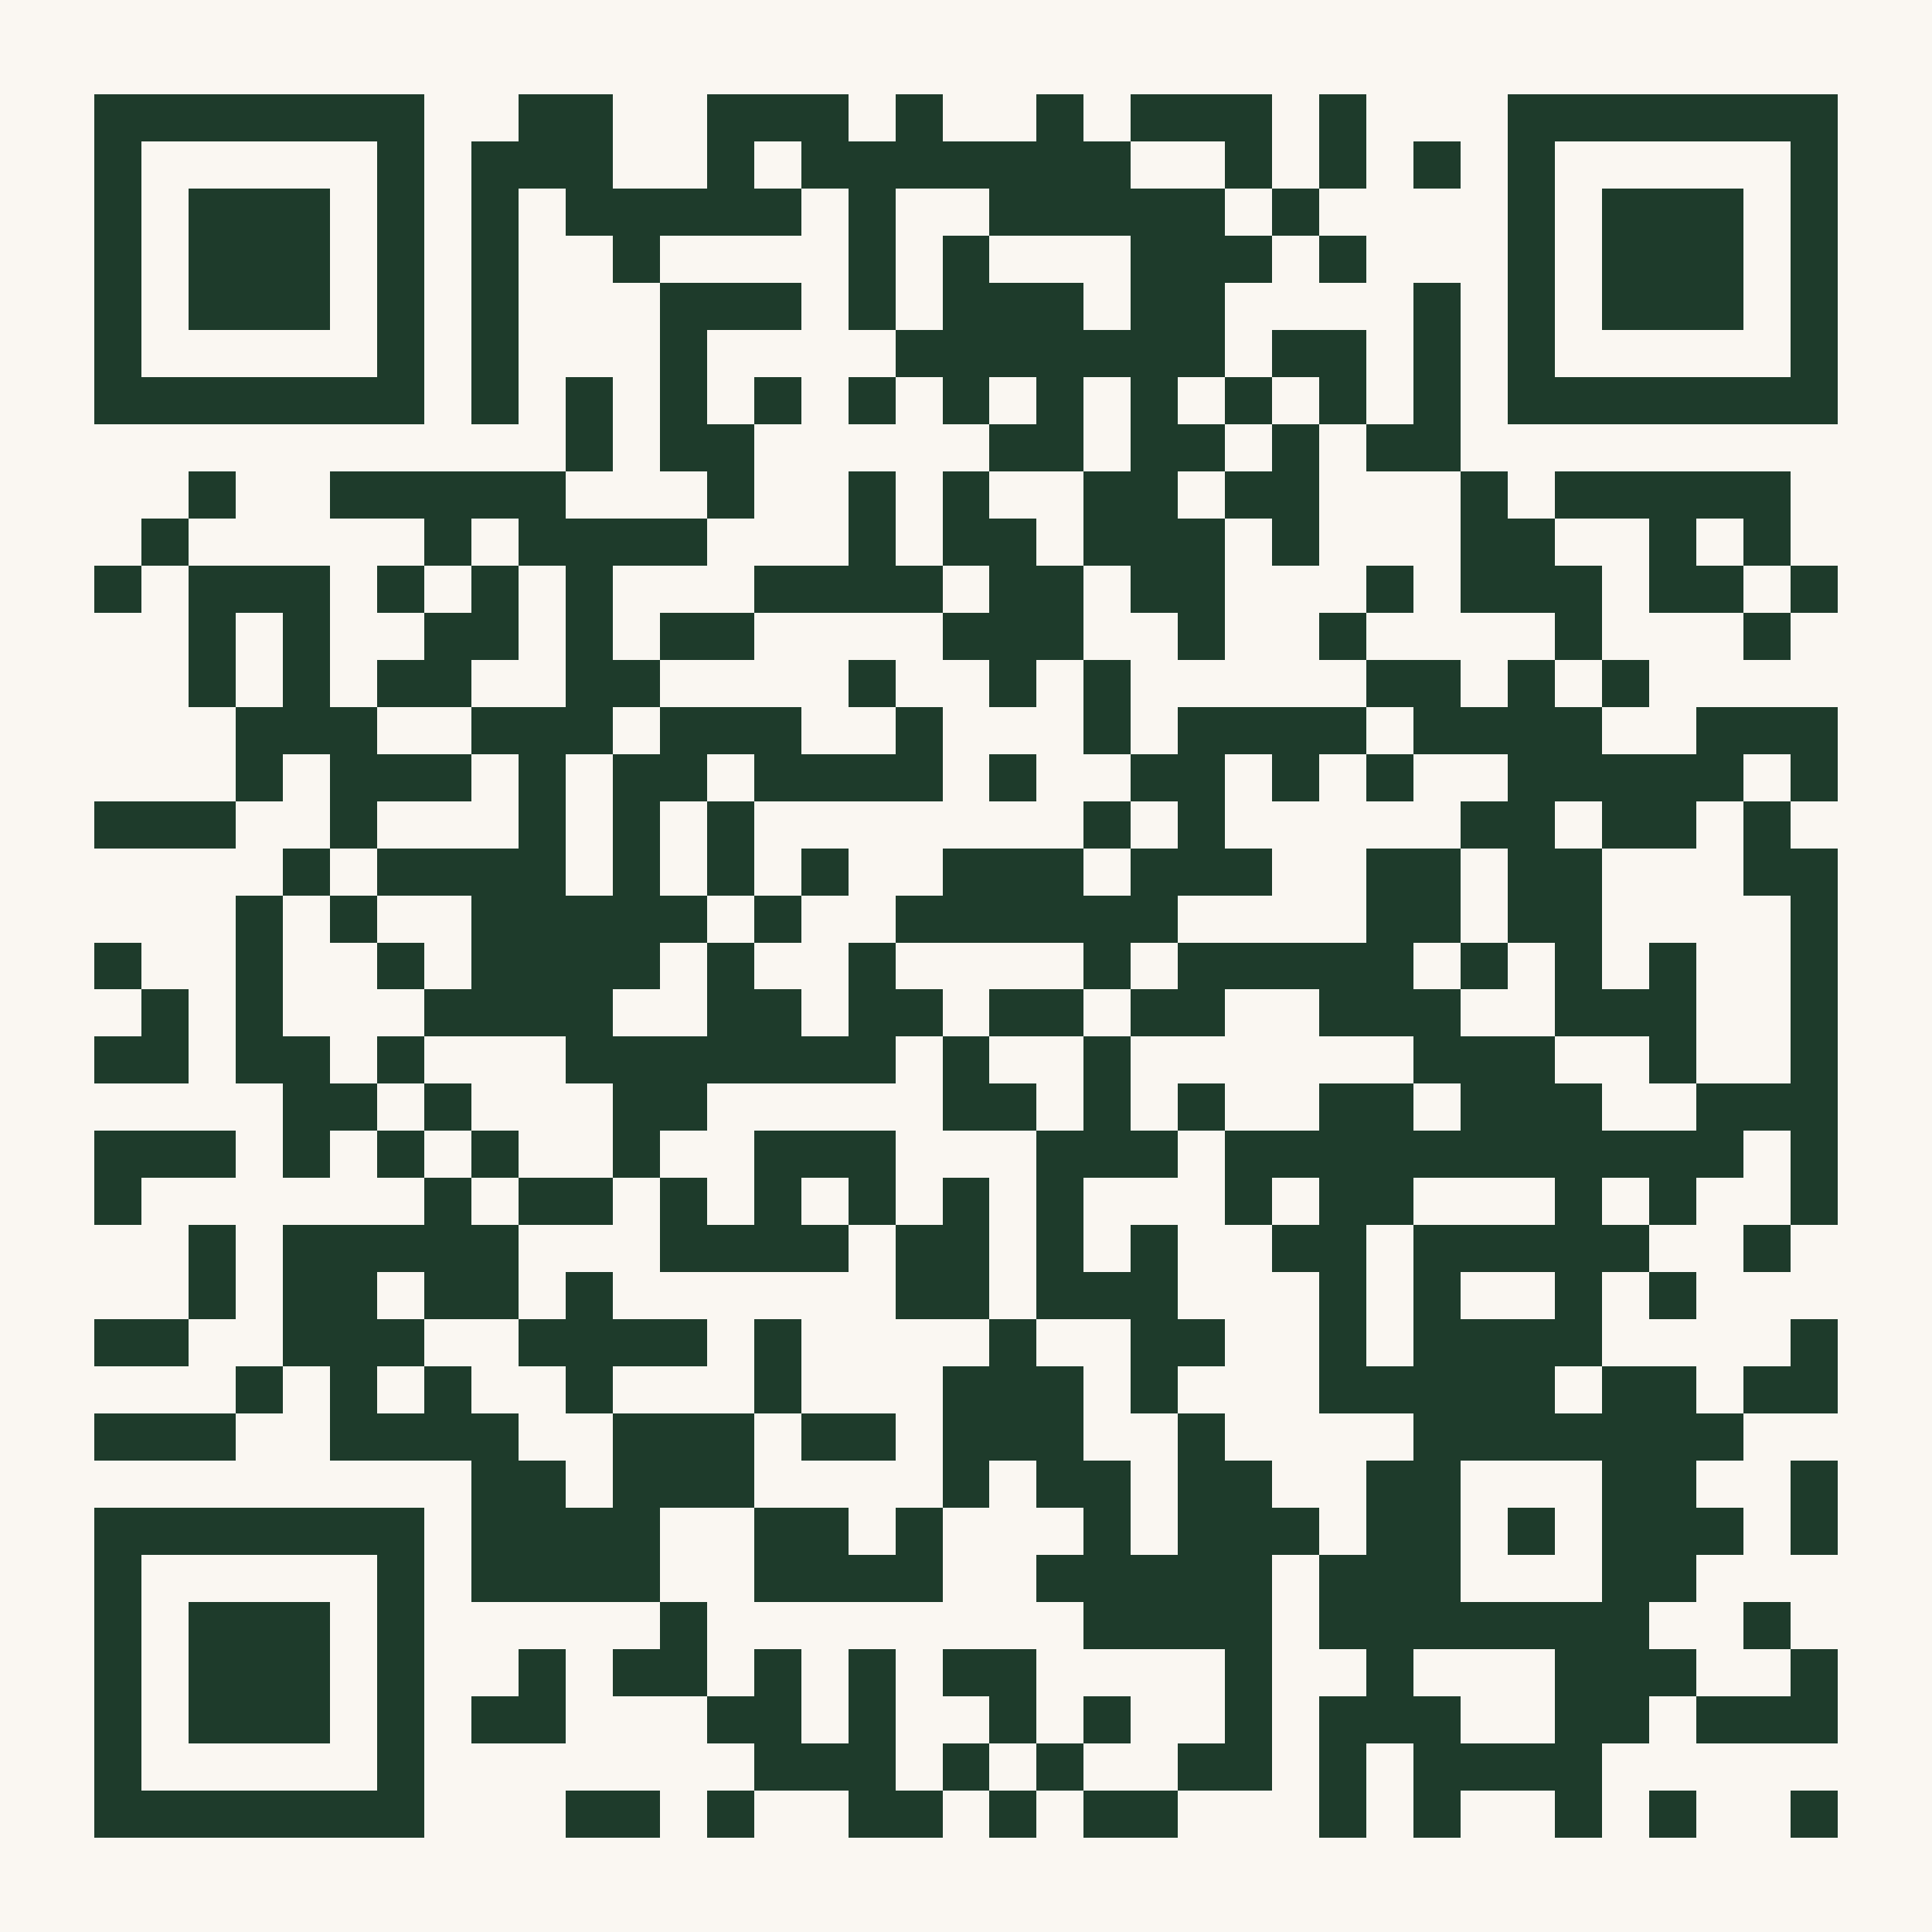
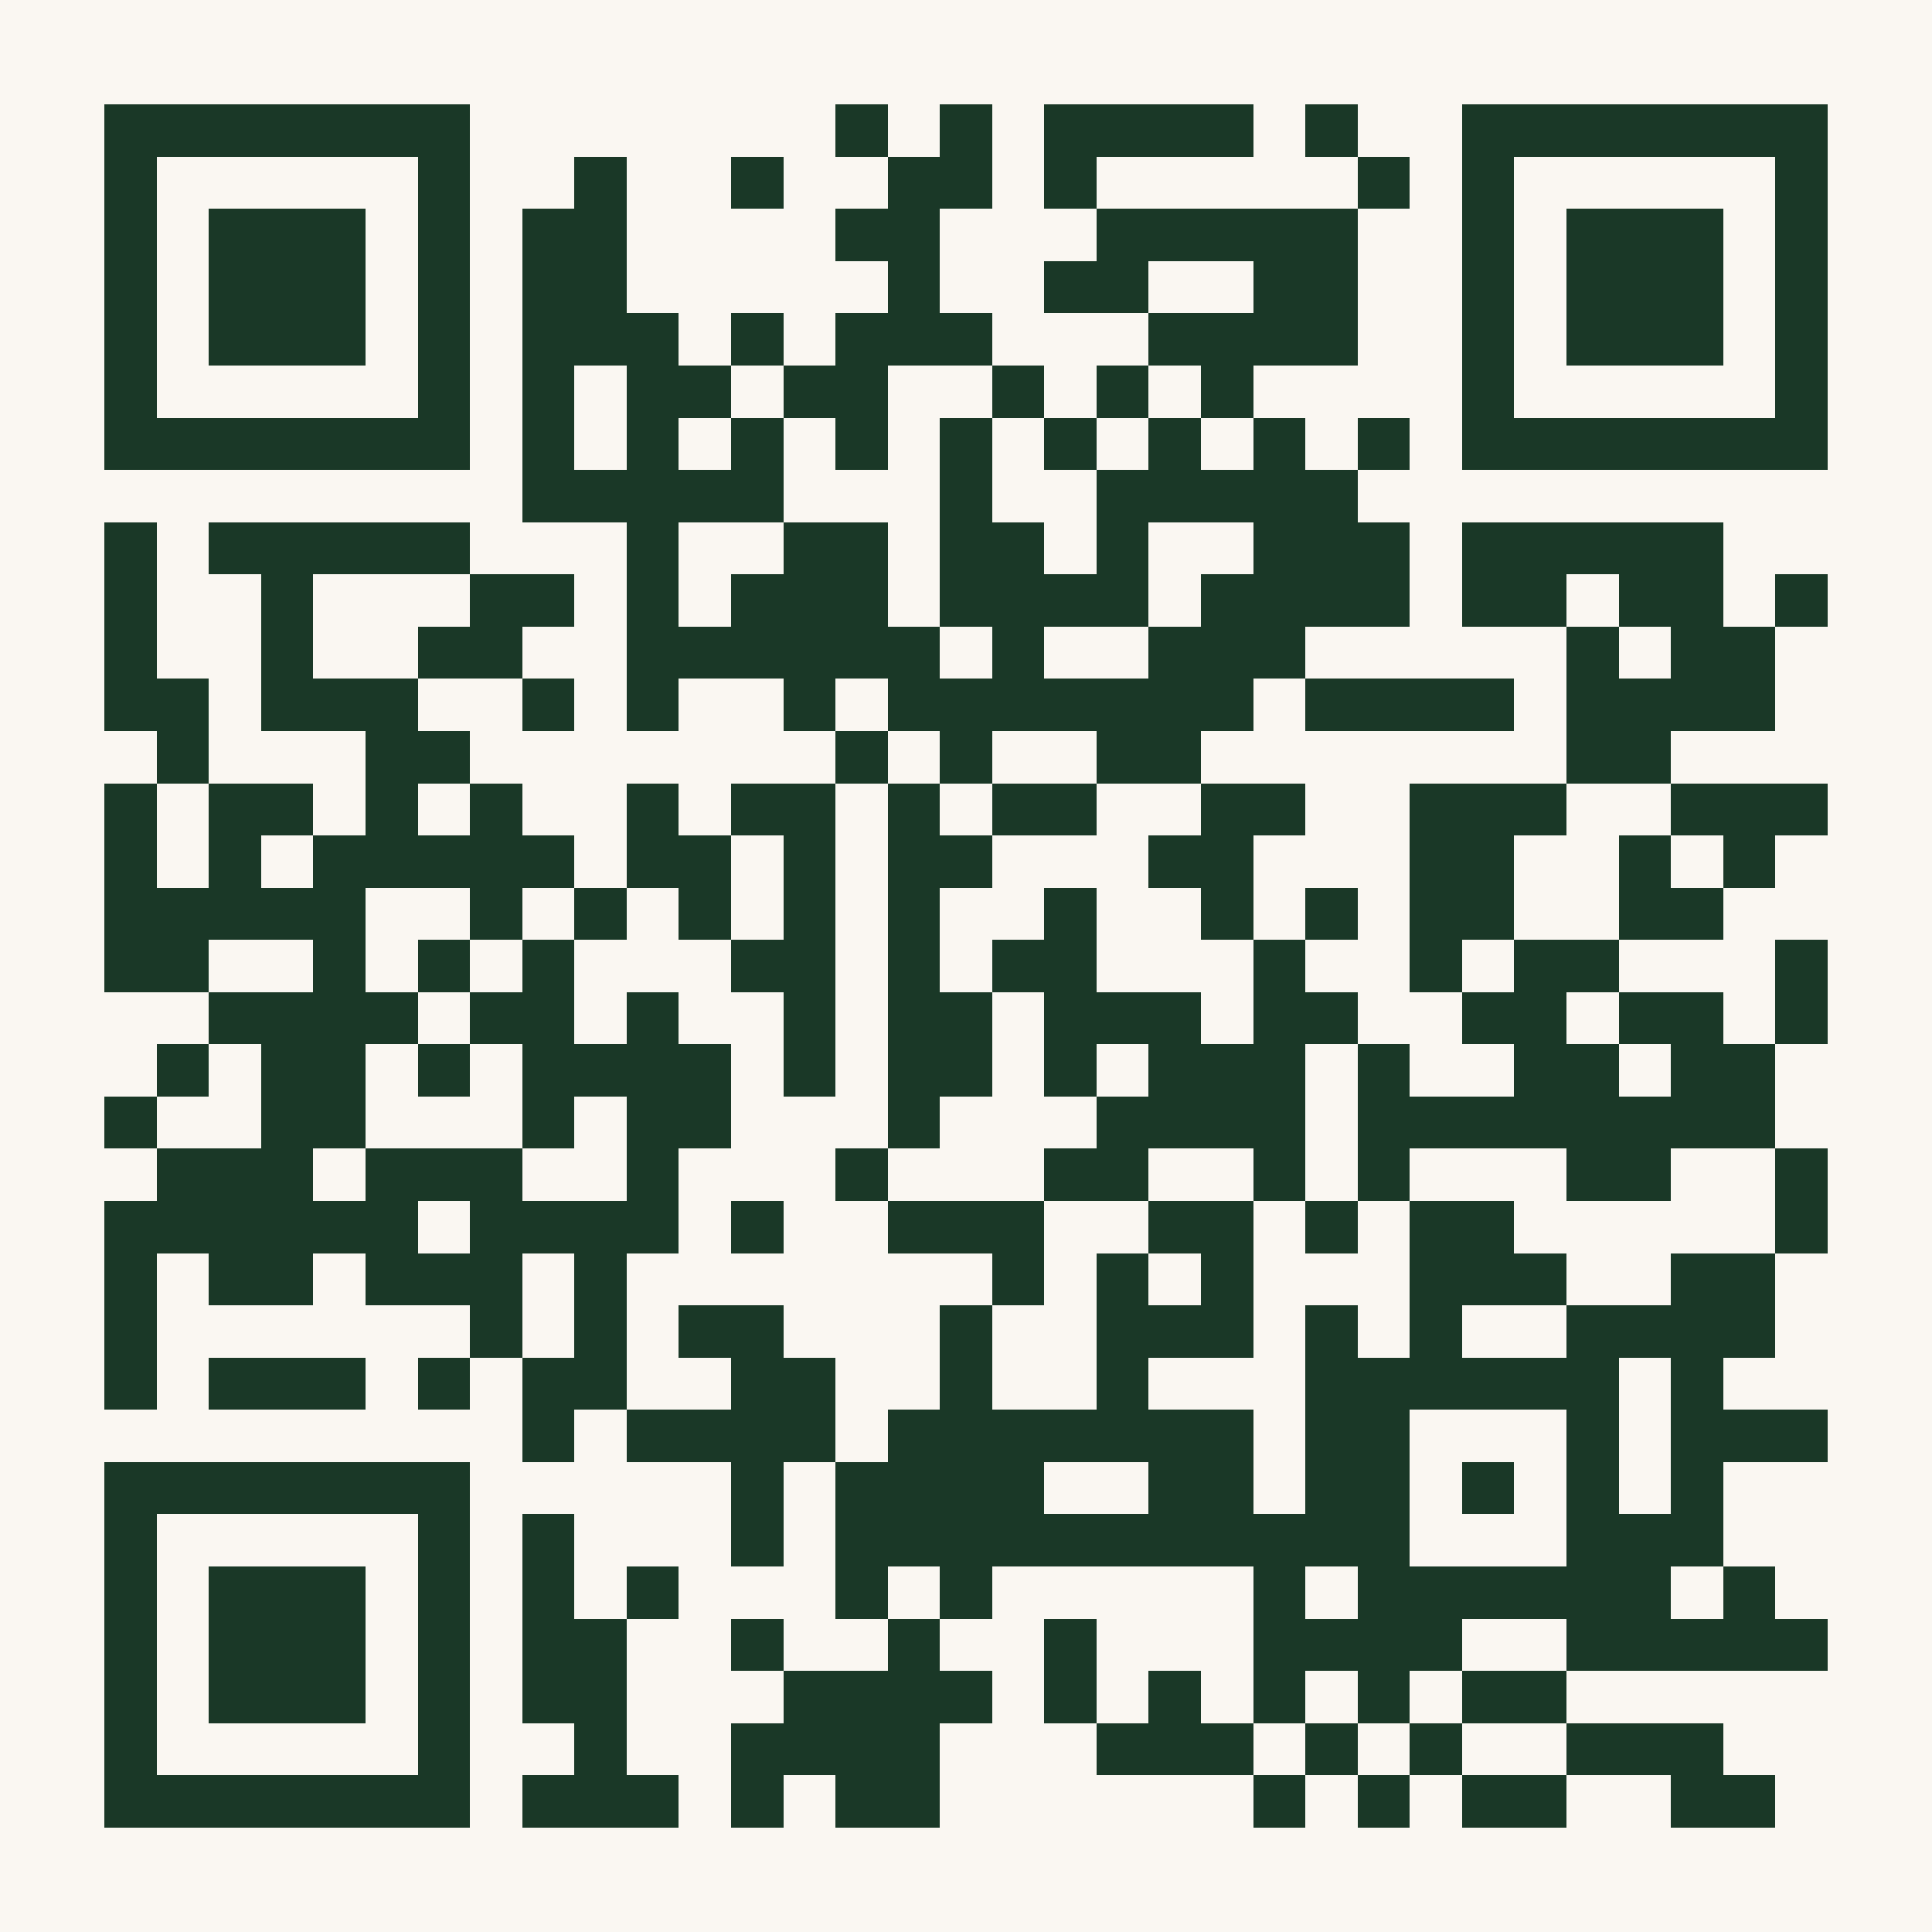
- <svg xmlns="http://www.w3.org/2000/svg" viewBox="0 0 41 41" shape-rendering="crispEdges">
-   <path fill="#FAF7F2" d="M0 0h41v41H0z" />
-   <path stroke="#1E3B2B" d="M2 2.5h7m2 0h2m2 0h3m1 0h1m2 0h1m1 0h3m1 0h1m3 0h7M2 3.5h1m5 0h1m1 0h3m2 0h1m1 0h7m2 0h1m1 0h1m1 0h1m1 0h1m5 0h1M2 4.5h1m1 0h3m1 0h1m1 0h1m1 0h5m1 0h1m2 0h5m1 0h1m4 0h1m1 0h3m1 0h1M2 5.5h1m1 0h3m1 0h1m1 0h1m2 0h1m4 0h1m1 0h1m3 0h3m1 0h1m3 0h1m1 0h3m1 0h1M2 6.5h1m1 0h3m1 0h1m1 0h1m3 0h3m1 0h1m1 0h3m1 0h2m4 0h1m1 0h1m1 0h3m1 0h1M2 7.5h1m5 0h1m1 0h1m3 0h1m4 0h7m1 0h2m1 0h1m1 0h1m5 0h1M2 8.5h7m1 0h1m1 0h1m1 0h1m1 0h1m1 0h1m1 0h1m1 0h1m1 0h1m1 0h1m1 0h1m1 0h1m1 0h7M12 9.5h1m1 0h2m5 0h2m1 0h2m1 0h1m1 0h2M4 10.5h1m2 0h5m3 0h1m2 0h1m1 0h1m2 0h2m1 0h2m3 0h1m1 0h5M3 11.5h1m5 0h1m1 0h4m3 0h1m1 0h2m1 0h3m1 0h1m3 0h2m2 0h1m1 0h1M2 12.5h1m1 0h3m1 0h1m1 0h1m1 0h1m3 0h4m1 0h2m1 0h2m3 0h1m1 0h3m1 0h2m1 0h1M4 13.5h1m1 0h1m2 0h2m1 0h1m1 0h2m4 0h3m2 0h1m2 0h1m4 0h1m3 0h1M4 14.5h1m1 0h1m1 0h2m2 0h2m4 0h1m2 0h1m1 0h1m5 0h2m1 0h1m1 0h1M5 15.5h3m2 0h3m1 0h3m2 0h1m3 0h1m1 0h4m1 0h4m2 0h3M5 16.5h1m1 0h3m1 0h1m1 0h2m1 0h4m1 0h1m2 0h2m1 0h1m1 0h1m2 0h5m1 0h1M2 17.5h3m2 0h1m3 0h1m1 0h1m1 0h1m7 0h1m1 0h1m5 0h2m1 0h2m1 0h1M6 18.5h1m1 0h4m1 0h1m1 0h1m1 0h1m2 0h3m1 0h3m2 0h2m1 0h2m3 0h2M5 19.5h1m1 0h1m2 0h5m1 0h1m2 0h6m4 0h2m1 0h2m4 0h1M2 20.5h1m2 0h1m2 0h1m1 0h4m1 0h1m2 0h1m4 0h1m1 0h5m1 0h1m1 0h1m1 0h1m2 0h1M3 21.5h1m1 0h1m3 0h4m2 0h2m1 0h2m1 0h2m1 0h2m2 0h3m2 0h3m2 0h1M2 22.5h2m1 0h2m1 0h1m3 0h7m1 0h1m2 0h1m6 0h3m2 0h1m2 0h1M6 23.5h2m1 0h1m3 0h2m5 0h2m1 0h1m1 0h1m2 0h2m1 0h3m2 0h3M2 24.5h3m1 0h1m1 0h1m1 0h1m2 0h1m2 0h3m3 0h3m1 0h11m1 0h1M2 25.5h1m6 0h1m1 0h2m1 0h1m1 0h1m1 0h1m1 0h1m1 0h1m3 0h1m1 0h2m3 0h1m1 0h1m2 0h1M4 26.5h1m1 0h5m3 0h4m1 0h2m1 0h1m1 0h1m2 0h2m1 0h5m2 0h1M4 27.5h1m1 0h2m1 0h2m1 0h1m6 0h2m1 0h3m3 0h1m1 0h1m2 0h1m1 0h1M2 28.5h2m2 0h3m2 0h4m1 0h1m4 0h1m2 0h2m2 0h1m1 0h4m4 0h1M5 29.5h1m1 0h1m1 0h1m2 0h1m3 0h1m3 0h3m1 0h1m3 0h5m1 0h2m1 0h2M2 30.5h3m2 0h4m2 0h3m1 0h2m1 0h3m2 0h1m4 0h7M10 31.5h2m1 0h3m4 0h1m1 0h2m1 0h2m2 0h2m3 0h2m2 0h1M2 32.5h7m1 0h4m2 0h2m1 0h1m3 0h1m1 0h3m1 0h2m1 0h1m1 0h3m1 0h1M2 33.5h1m5 0h1m1 0h4m2 0h4m2 0h5m1 0h3m3 0h2M2 34.5h1m1 0h3m1 0h1m5 0h1m8 0h4m1 0h7m2 0h1M2 35.5h1m1 0h3m1 0h1m2 0h1m1 0h2m1 0h1m1 0h1m1 0h2m4 0h1m2 0h1m3 0h3m2 0h1M2 36.5h1m1 0h3m1 0h1m1 0h2m3 0h2m1 0h1m2 0h1m1 0h1m2 0h1m1 0h3m2 0h2m1 0h3M2 37.5h1m5 0h1m7 0h3m1 0h1m1 0h1m2 0h2m1 0h1m1 0h4M2 38.5h7m3 0h2m1 0h1m2 0h2m1 0h1m1 0h2m3 0h1m1 0h1m2 0h1m1 0h1m2 0h1" />
+ <svg xmlns="http://www.w3.org/2000/svg" viewBox="0 0 37 37" shape-rendering="crispEdges">
+   <path fill="#FAF7F2" d="M0 0h37v37H0z" />
+   <path stroke="#1A3827" d="M2 2.5h7m7 0h1m1 0h1m1 0h4m1 0h1m2 0h7M2 3.5h1m5 0h1m2 0h1m2 0h1m2 0h2m1 0h1m5 0h1m1 0h1m5 0h1M2 4.5h1m1 0h3m1 0h1m1 0h2m4 0h2m3 0h5m2 0h1m1 0h3m1 0h1M2 5.5h1m1 0h3m1 0h1m1 0h2m5 0h1m2 0h2m2 0h2m2 0h1m1 0h3m1 0h1M2 6.5h1m1 0h3m1 0h1m1 0h3m1 0h1m1 0h3m3 0h4m2 0h1m1 0h3m1 0h1M2 7.5h1m5 0h1m1 0h1m1 0h2m1 0h2m2 0h1m1 0h1m1 0h1m4 0h1m5 0h1M2 8.5h7m1 0h1m1 0h1m1 0h1m1 0h1m1 0h1m1 0h1m1 0h1m1 0h1m1 0h1m1 0h7M10 9.5h5m3 0h1m2 0h5M2 10.5h1m1 0h5m3 0h1m2 0h2m1 0h2m1 0h1m2 0h3m1 0h5M2 11.5h1m2 0h1m3 0h2m1 0h1m1 0h3m1 0h4m1 0h4m1 0h2m1 0h2m1 0h1M2 12.5h1m2 0h1m2 0h2m2 0h6m1 0h1m2 0h3m5 0h1m1 0h2M2 13.5h2m1 0h3m2 0h1m1 0h1m2 0h1m1 0h7m1 0h4m1 0h4M3 14.5h1m3 0h2m7 0h1m1 0h1m2 0h2m7 0h2M2 15.5h1m1 0h2m1 0h1m1 0h1m2 0h1m1 0h2m1 0h1m1 0h2m2 0h2m2 0h3m2 0h3M2 16.5h1m1 0h1m1 0h5m1 0h2m1 0h1m1 0h2m3 0h2m3 0h2m2 0h1m1 0h1M2 17.5h5m2 0h1m1 0h1m1 0h1m1 0h1m1 0h1m2 0h1m2 0h1m1 0h1m1 0h2m2 0h2M2 18.5h2m2 0h1m1 0h1m1 0h1m3 0h2m1 0h1m1 0h2m3 0h1m2 0h1m1 0h2m3 0h1M4 19.5h4m1 0h2m1 0h1m2 0h1m1 0h2m1 0h3m1 0h2m2 0h2m1 0h2m1 0h1M3 20.5h1m1 0h2m1 0h1m1 0h4m1 0h1m1 0h2m1 0h1m1 0h3m1 0h1m2 0h2m1 0h2M2 21.5h1m2 0h2m3 0h1m1 0h2m3 0h1m3 0h4m1 0h8M3 22.5h3m1 0h3m2 0h1m3 0h1m3 0h2m2 0h1m1 0h1m3 0h2m2 0h1M2 23.5h6m1 0h4m1 0h1m2 0h3m2 0h2m1 0h1m1 0h2m5 0h1M2 24.5h1m1 0h2m1 0h3m1 0h1m7 0h1m1 0h1m1 0h1m3 0h3m2 0h2M2 25.5h1m6 0h1m1 0h1m1 0h2m3 0h1m2 0h3m1 0h1m1 0h1m2 0h4M2 26.5h1m1 0h3m1 0h1m1 0h2m2 0h2m2 0h1m2 0h1m3 0h6m1 0h1M10 27.5h1m1 0h4m1 0h7m1 0h2m3 0h1m1 0h3M2 28.5h7m5 0h1m1 0h4m2 0h2m1 0h2m1 0h1m1 0h1m1 0h1M2 29.5h1m5 0h1m1 0h1m3 0h1m1 0h11m3 0h3M2 30.5h1m1 0h3m1 0h1m1 0h1m1 0h1m3 0h1m1 0h1m5 0h1m1 0h6m1 0h1M2 31.5h1m1 0h3m1 0h1m1 0h2m2 0h1m2 0h1m2 0h1m3 0h4m2 0h5M2 32.5h1m1 0h3m1 0h1m1 0h2m3 0h4m1 0h1m1 0h1m1 0h1m1 0h1m1 0h2M2 33.5h1m5 0h1m2 0h1m2 0h4m3 0h3m1 0h1m1 0h1m2 0h3M2 34.5h7m1 0h3m1 0h1m1 0h2m6 0h1m1 0h1m1 0h2m2 0h2" />
</svg>
